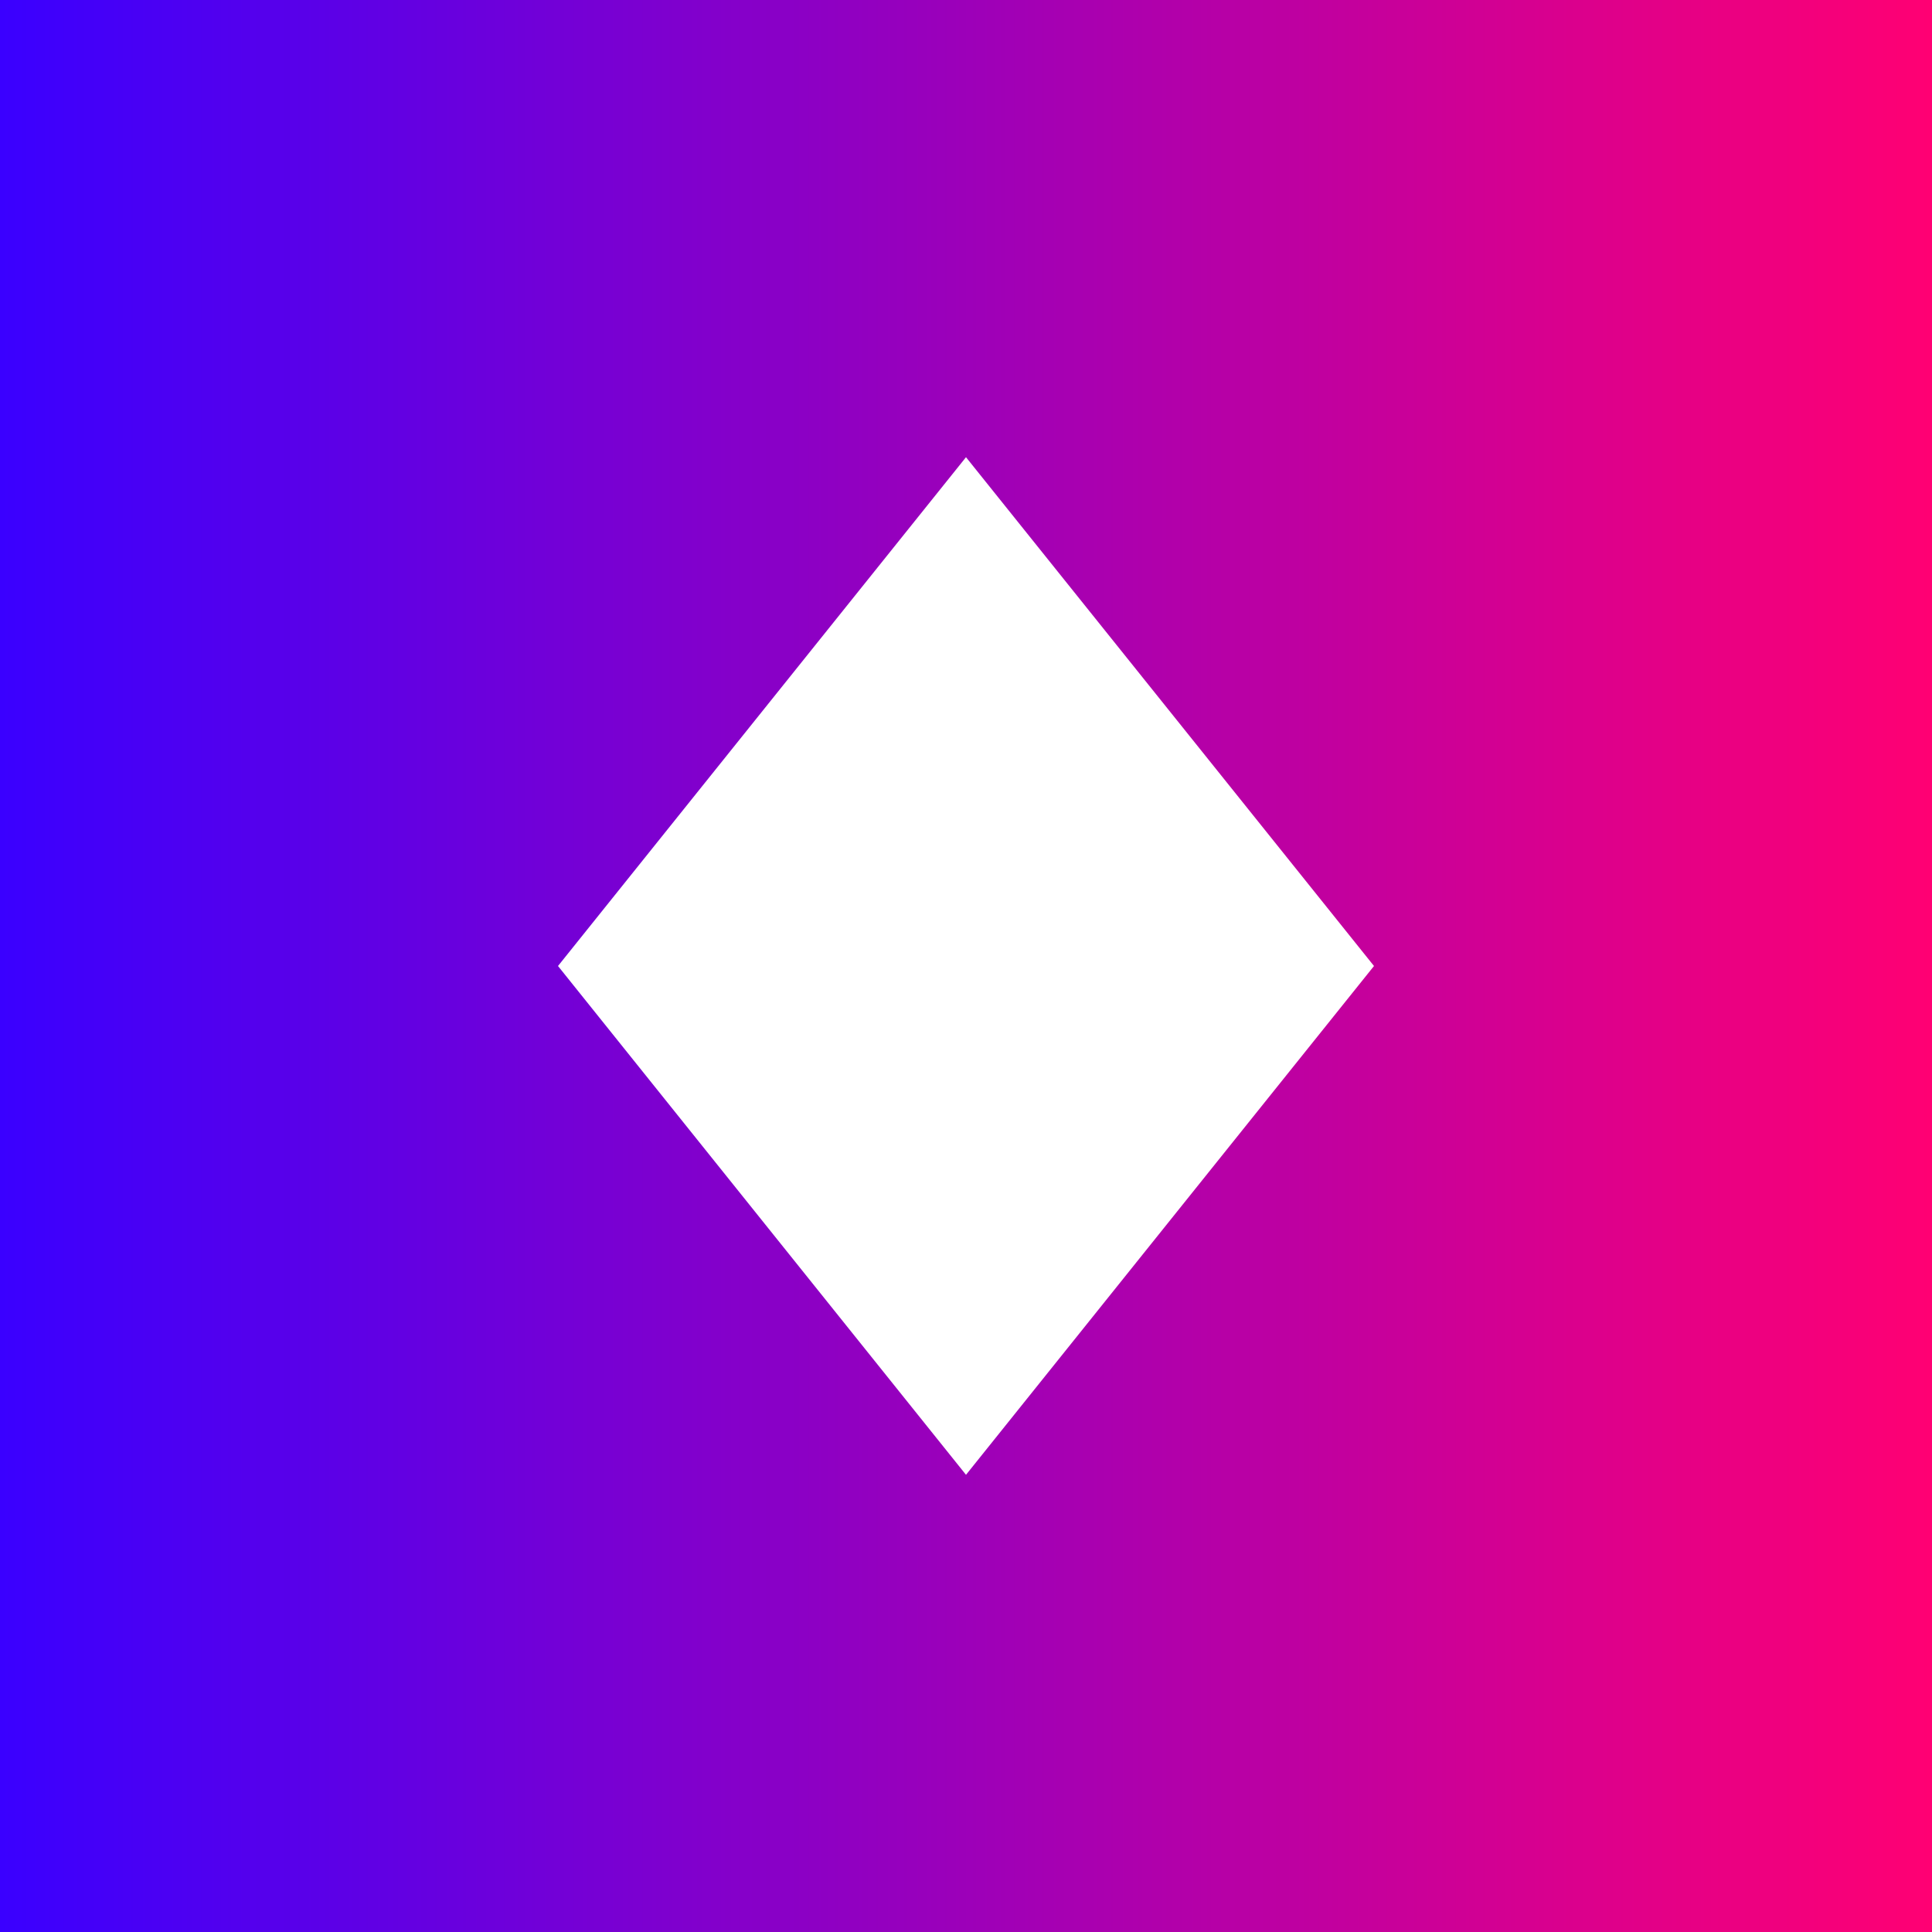
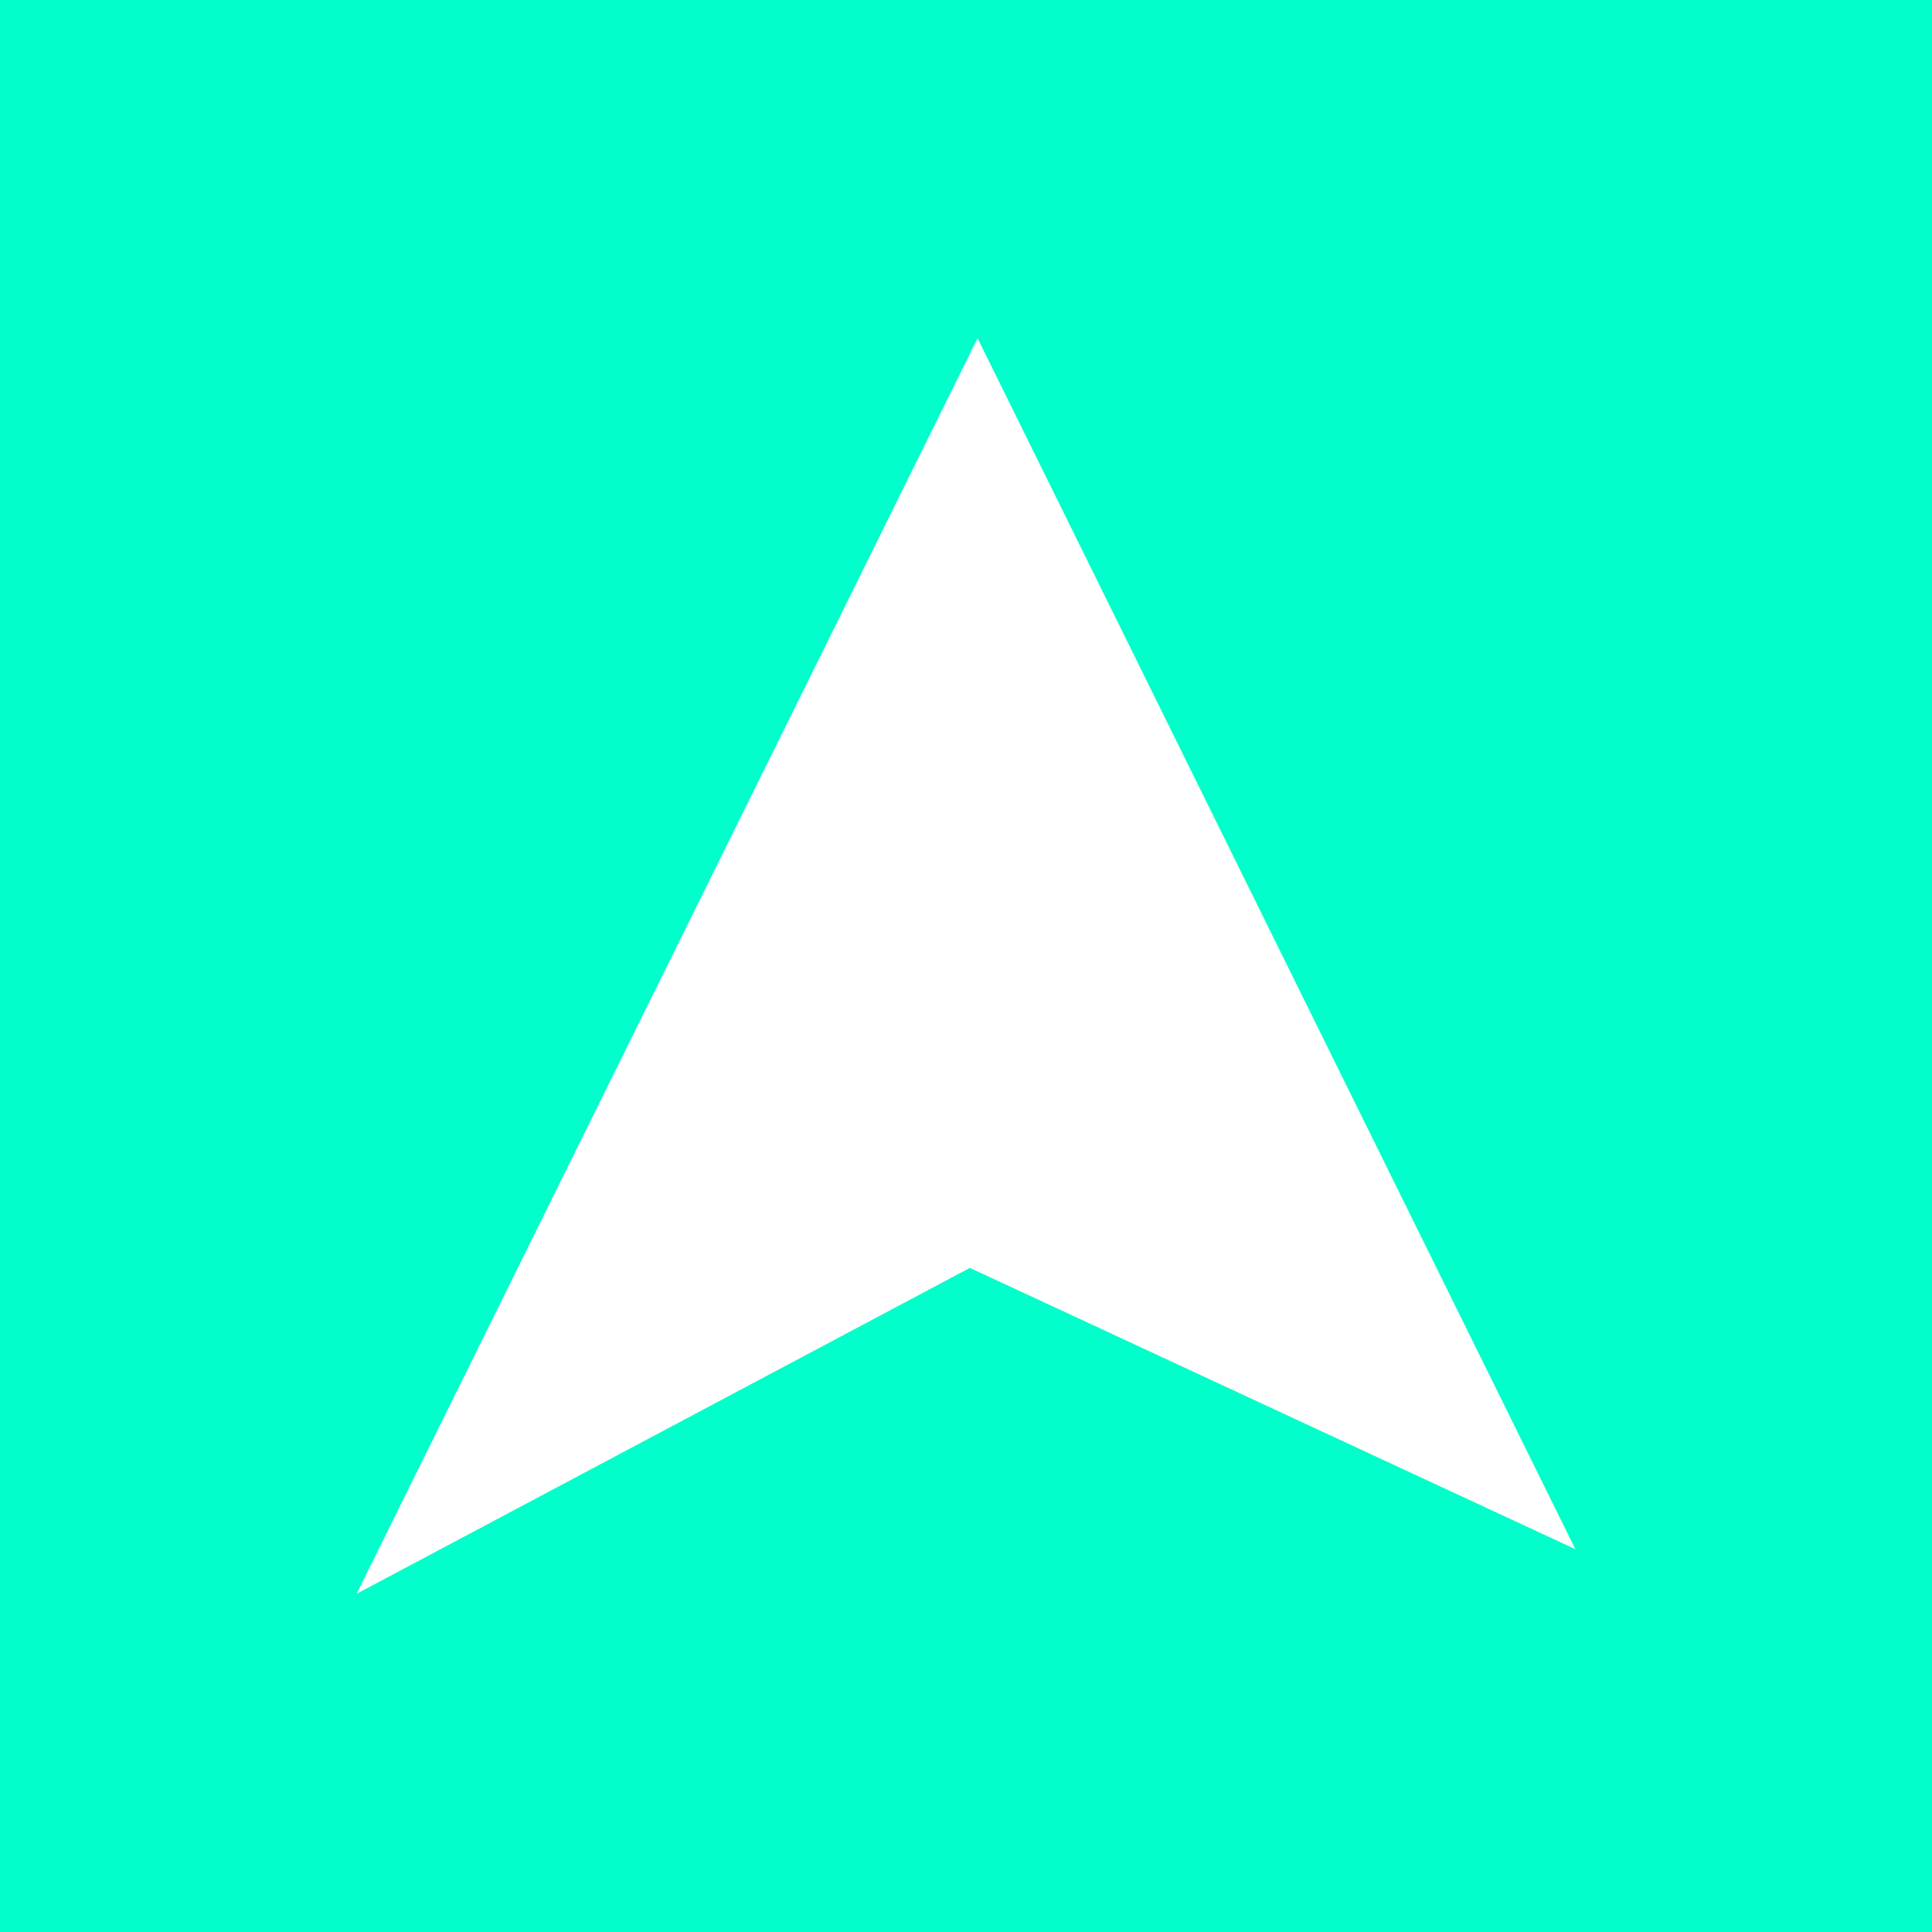
<svg xmlns="http://www.w3.org/2000/svg" version="1.1" viewBox="0.0 0.0 377.953 377.953" fill="none" stroke="none" stroke-linecap="square" stroke-miterlimit="10">
  <clipPath id="p.0">
    <path d="m0 0l377.953 0l0 377.953l-377.953 0l0 -377.953z" clip-rule="nonzero" />
  </clipPath>
  <g clip-path="url(#p.0)">
-     <defs>
-       <linearGradient id="p.1" gradientUnits="userSpaceOnUse" gradientTransform="matrix(19.44101 0.0 0.0 19.44101 0.0 0.0)" spreadMethod="pad" x1="0.0" y1="19.441" x2="19.441" y2="19.441">
-         <stop offset="0.0" stop-color="#3a00ff" />
-         <stop offset="1.0" stop-color="#ff0073" />
-       </linearGradient>
-     </defs>
-     <path fill="url(#p.1)" d="m0 0l377.953 0l0 377.953l-377.953 0z" fill-rule="evenodd" />
-     <path fill="#ffffff" d="m109.161 188.977l79.815 -99.535l79.815 99.535l-79.815 99.535z" fill-rule="evenodd" />
+     <path fill="#00ffca" d="m0 0l377.953 0l0 377.953l-377.953 0z" fill-rule="evenodd" />
+     <path fill="#ffffff" d="m191.239 66.169l-121.47 245.615l119.962 -63.752l118.452 55.03z" fill-rule="evenodd" />
  </g>
</svg>
